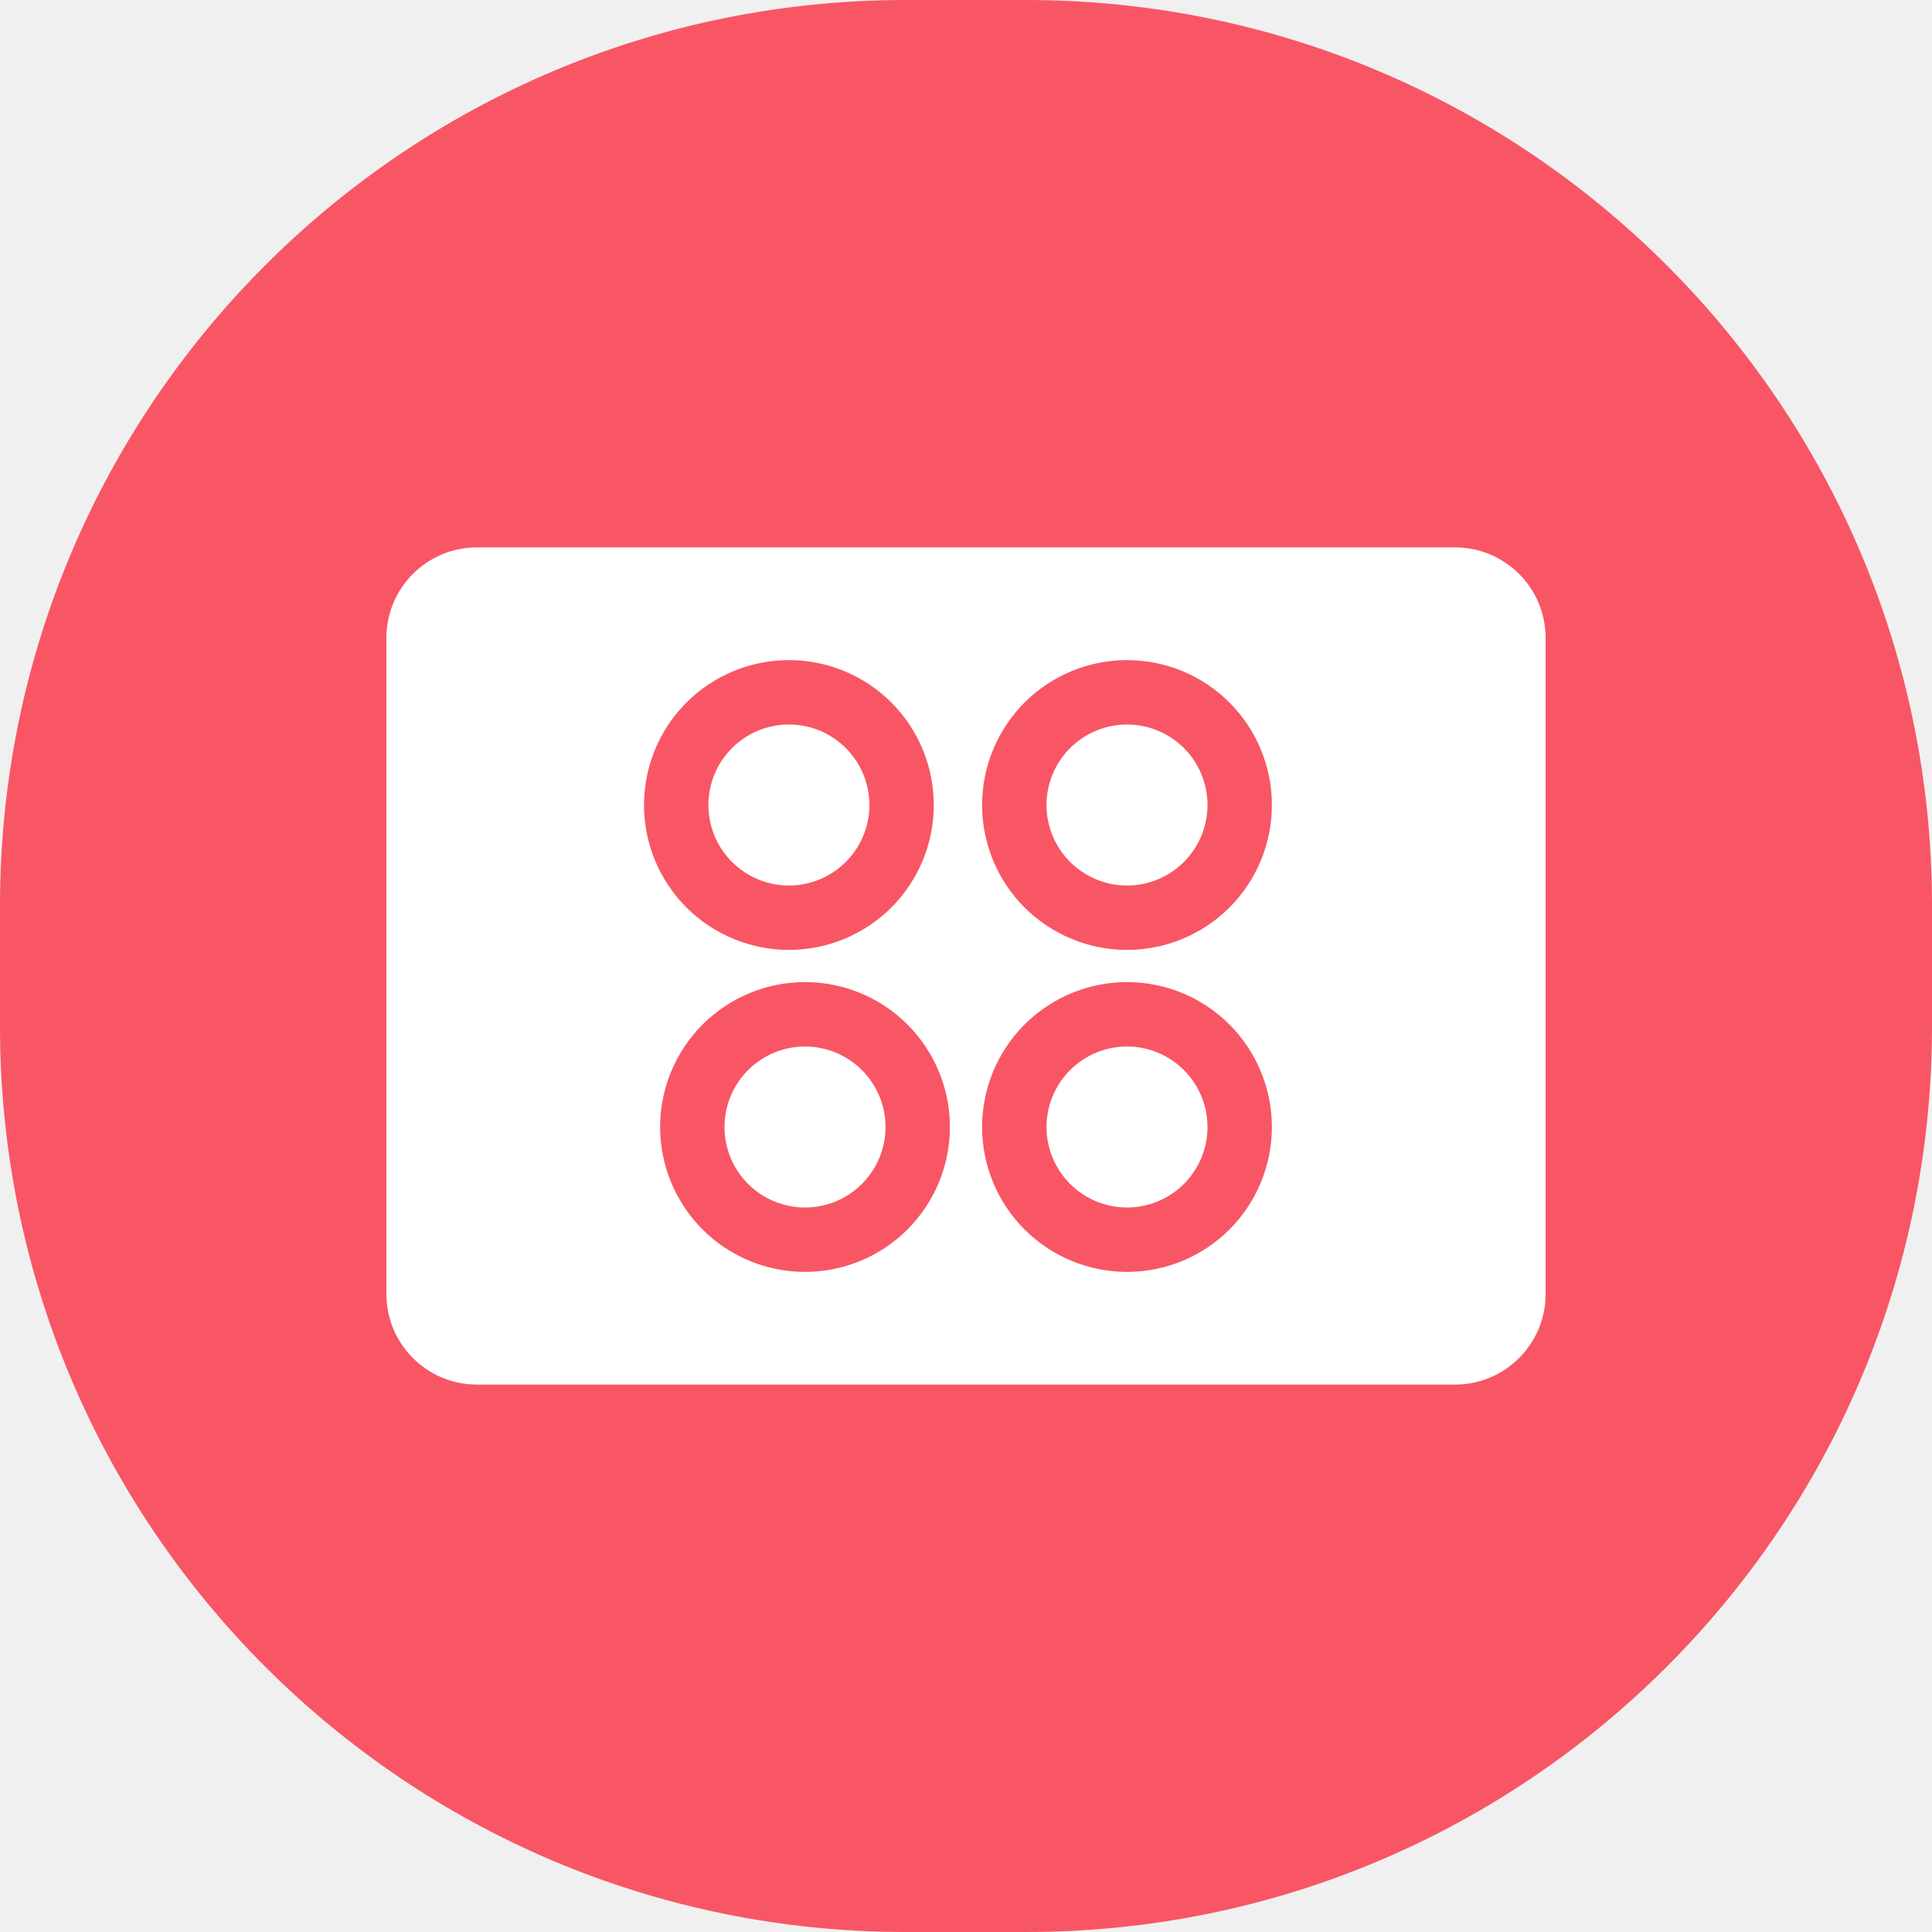
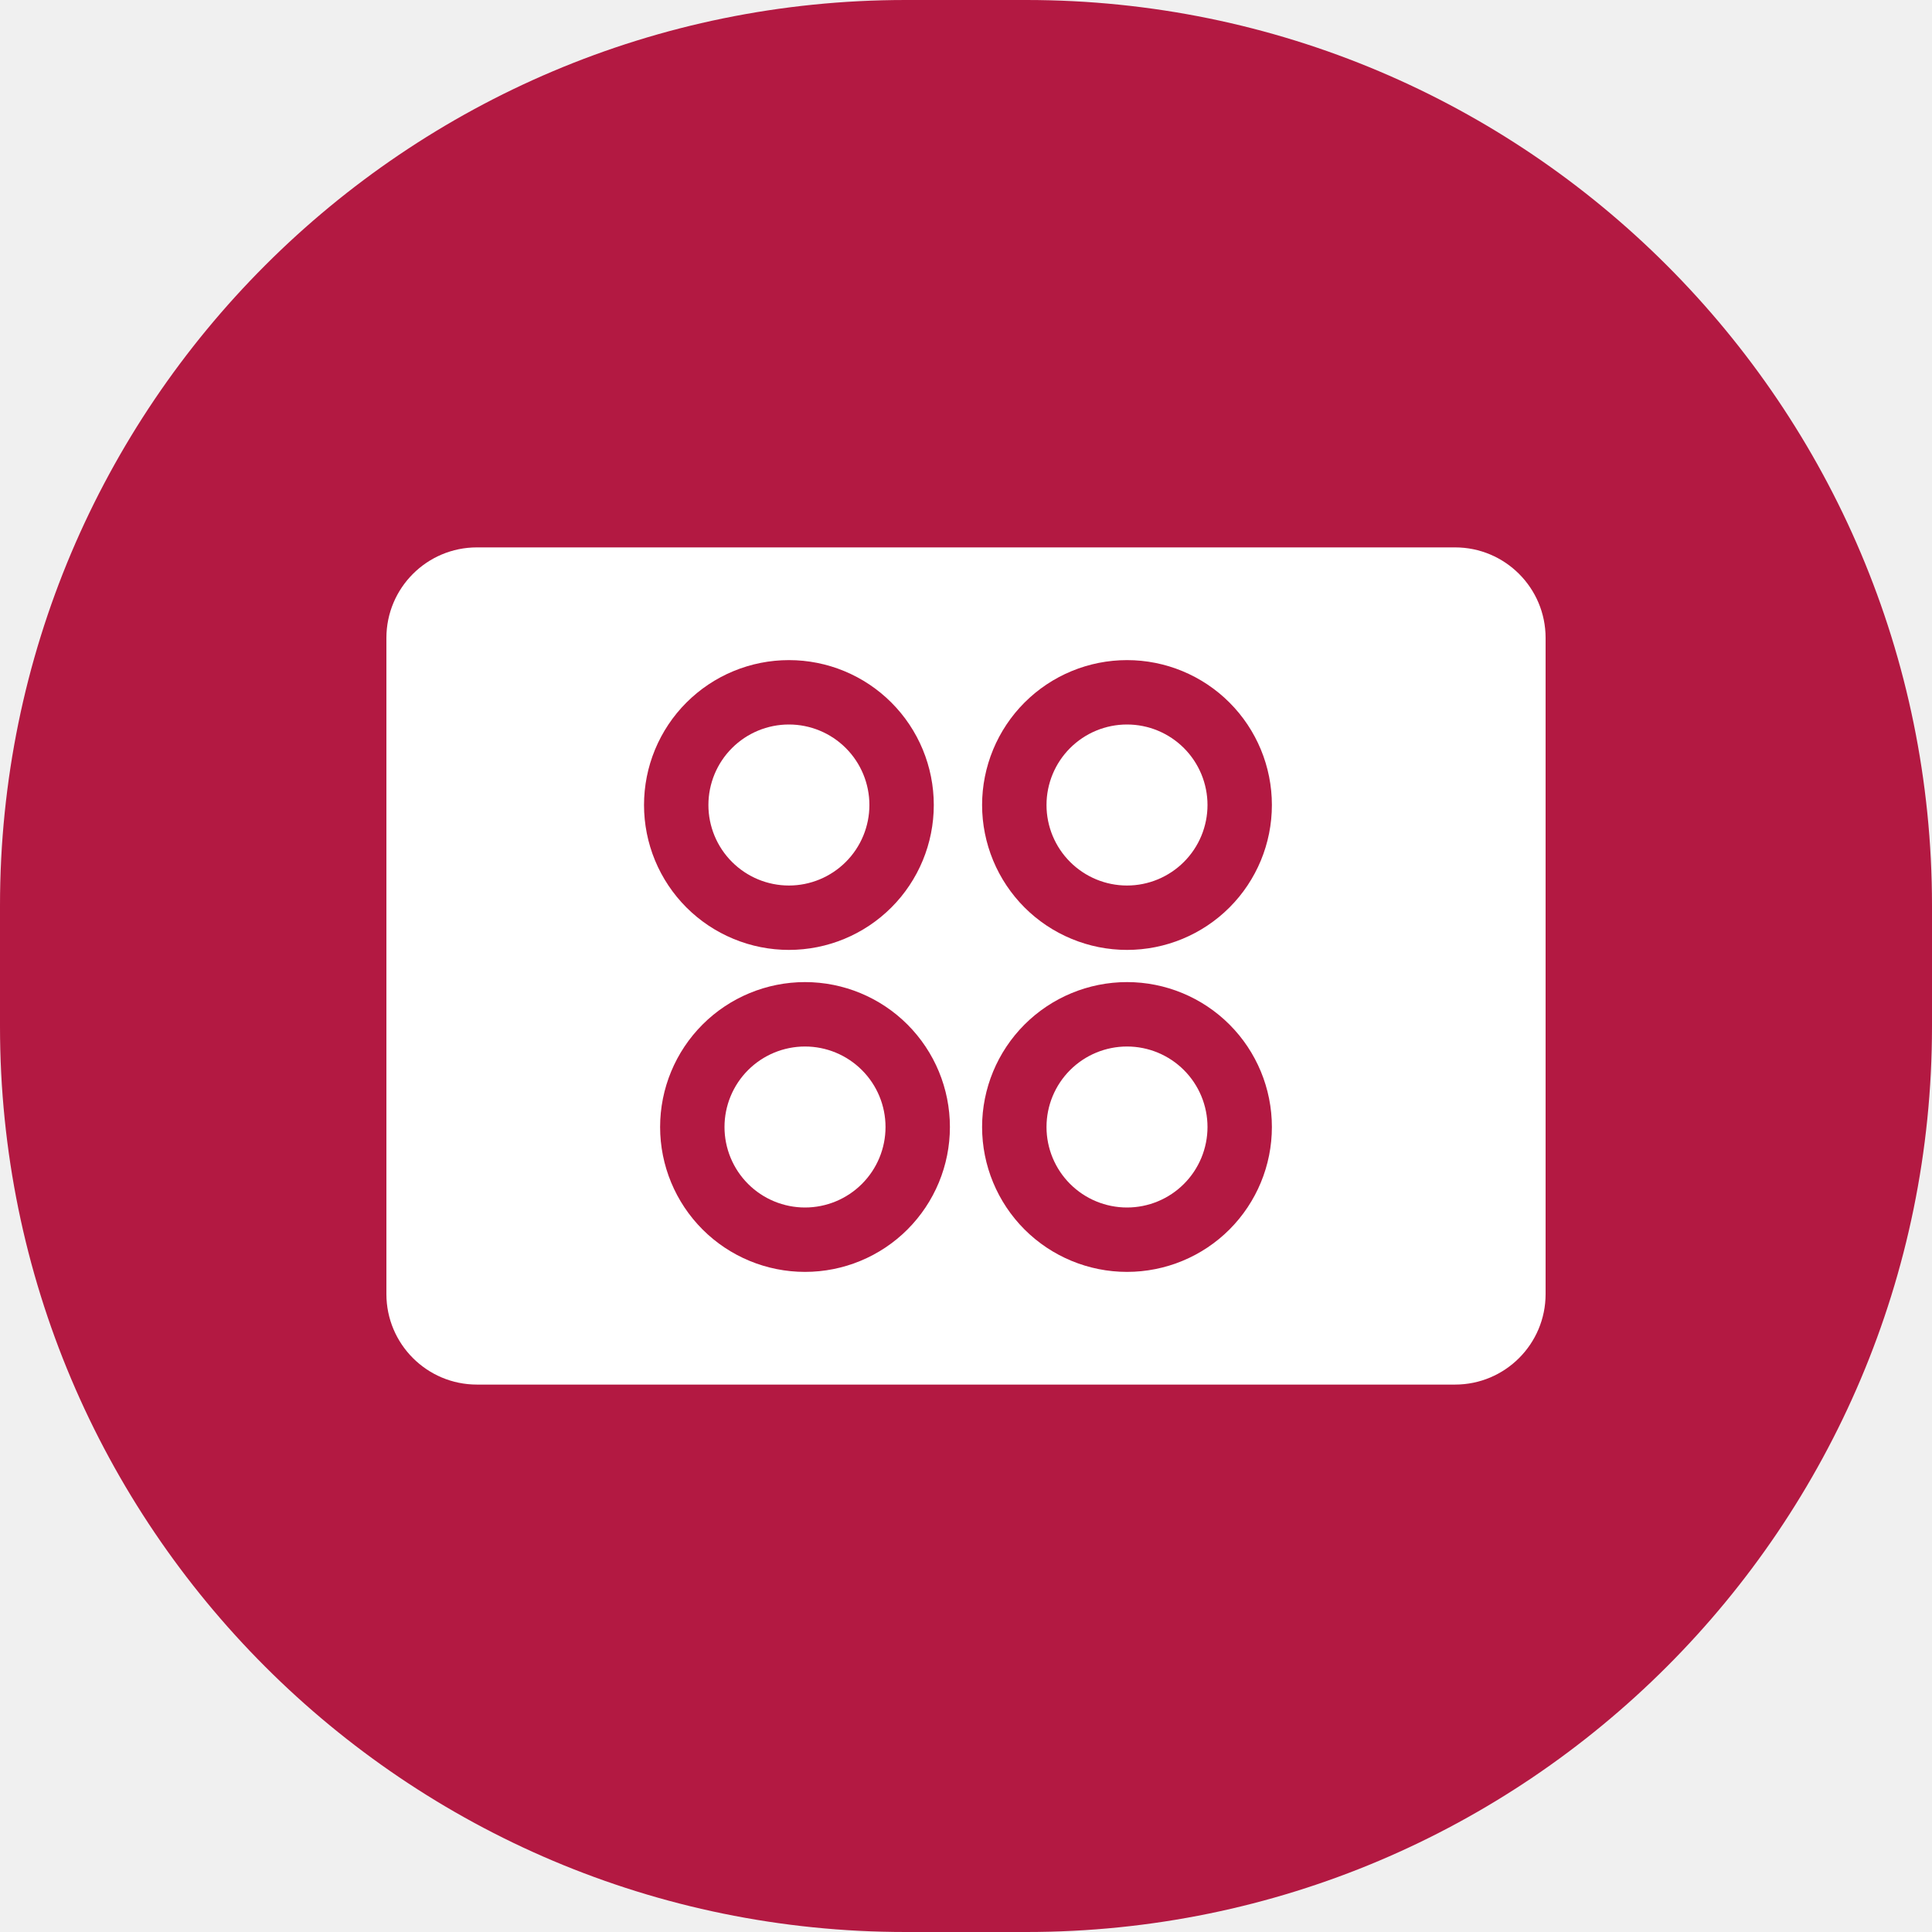
<svg xmlns="http://www.w3.org/2000/svg" width="64" height="64" viewBox="0 0 64 64" fill="none">
-   <rect width="64" height="64" rx="30" fill="#F85664" />
+   <rect width="64" height="64" rx="30" fill="#B31942" />
  <rect x="12.8" y="18.133" width="38.4" height="27.733" rx="3" fill="white" />
  <g clip-path="url(#clip0_1778_51714)">
-     <path d="M26.134 31.467C25.503 31.467 24.879 31.343 24.297 31.101C23.714 30.86 23.185 30.507 22.739 30.061C22.294 29.615 21.94 29.086 21.699 28.504C21.458 27.921 21.334 27.297 21.334 26.667C21.334 26.037 21.458 25.412 21.699 24.83C21.94 24.248 22.294 23.718 22.739 23.273C23.185 22.827 23.714 22.473 24.297 22.232C24.879 21.991 25.503 21.867 26.134 21.867C27.407 21.867 28.628 22.372 29.528 23.273C30.428 24.173 30.933 25.394 30.933 26.667C30.933 27.94 30.428 29.161 29.528 30.061C28.628 30.961 27.407 31.467 26.134 31.467ZM26.667 42.133C25.394 42.133 24.173 41.628 23.273 40.728C22.373 39.827 21.867 38.606 21.867 37.334C21.867 36.06 22.373 34.84 23.273 33.939C24.173 33.039 25.394 32.533 26.667 32.533C27.94 32.533 29.161 33.039 30.061 33.939C30.961 34.84 31.467 36.06 31.467 37.334C31.467 38.606 30.961 39.827 30.061 40.728C29.161 41.628 27.94 42.133 26.667 42.133ZM37.334 31.467C36.703 31.467 36.079 31.343 35.497 31.101C34.914 30.86 34.385 30.507 33.939 30.061C33.494 29.615 33.14 29.086 32.899 28.504C32.658 27.921 32.533 27.297 32.533 26.667C32.533 26.037 32.658 25.412 32.899 24.83C33.14 24.248 33.494 23.718 33.939 23.273C34.385 22.827 34.914 22.473 35.497 22.232C36.079 21.991 36.703 21.867 37.334 21.867C38.607 21.867 39.828 22.372 40.728 23.273C41.628 24.173 42.133 25.394 42.133 26.667C42.133 27.94 41.628 29.161 40.728 30.061C39.828 30.961 38.607 31.467 37.334 31.467ZM37.334 42.133C36.06 42.133 34.84 41.628 33.939 40.728C33.039 39.827 32.533 38.606 32.533 37.334C32.533 36.06 33.039 34.84 33.939 33.939C34.84 33.039 36.06 32.533 37.334 32.533C38.607 32.533 39.828 33.039 40.728 33.939C41.628 34.84 42.133 36.06 42.133 37.334C42.133 38.606 41.628 39.827 40.728 40.728C39.828 41.628 38.607 42.133 37.334 42.133ZM26.134 29.334C26.841 29.334 27.519 29.052 28.019 28.552C28.519 28.052 28.8 27.374 28.8 26.667C28.8 25.96 28.519 25.281 28.019 24.781C27.519 24.281 26.841 24 26.134 24C25.426 24 24.748 24.281 24.248 24.781C23.748 25.281 23.467 25.96 23.467 26.667C23.467 27.374 23.748 28.052 24.248 28.552C24.748 29.052 25.426 29.334 26.134 29.334ZM26.667 40C27.374 40 28.052 39.719 28.552 39.219C29.053 38.719 29.334 38.041 29.334 37.334C29.334 36.626 29.053 35.948 28.552 35.448C28.052 34.948 27.374 34.667 26.667 34.667C25.96 34.667 25.281 34.948 24.781 35.448C24.281 35.948 24 36.626 24 37.334C24 38.041 24.281 38.719 24.781 39.219C25.281 39.719 25.96 40 26.667 40ZM37.334 29.334C38.041 29.334 38.719 29.052 39.219 28.552C39.719 28.052 40 27.374 40 26.667C40 25.96 39.719 25.281 39.219 24.781C38.719 24.281 38.041 24 37.334 24C36.626 24 35.948 24.281 35.448 24.781C34.948 25.281 34.667 25.96 34.667 26.667C34.667 27.374 34.948 28.052 35.448 28.552C35.948 29.052 36.626 29.334 37.334 29.334ZM37.334 40C38.041 40 38.719 39.719 39.219 39.219C39.719 38.719 40 38.041 40 37.334C40 36.626 39.719 35.948 39.219 35.448C38.719 34.948 38.041 34.667 37.334 34.667C36.626 34.667 35.948 34.948 35.448 35.448C34.948 35.948 34.667 36.626 34.667 37.334C34.667 38.041 34.948 38.719 35.448 39.219C35.948 39.719 36.626 40 37.334 40Z" fill="#F85664" />
+     <path d="M26.134 31.467C25.503 31.467 24.879 31.343 24.297 31.101C23.714 30.86 23.185 30.507 22.739 30.061C22.294 29.615 21.94 29.086 21.699 28.504C21.458 27.921 21.334 27.297 21.334 26.667C21.334 26.037 21.458 25.412 21.699 24.83C21.94 24.248 22.294 23.718 22.739 23.273C23.185 22.827 23.714 22.473 24.297 22.232C24.879 21.991 25.503 21.867 26.134 21.867C27.407 21.867 28.628 22.372 29.528 23.273C30.428 24.173 30.933 25.394 30.933 26.667C30.933 27.94 30.428 29.161 29.528 30.061C28.628 30.961 27.407 31.467 26.134 31.467ZM26.667 42.133C25.394 42.133 24.173 41.628 23.273 40.728C22.373 39.827 21.867 38.606 21.867 37.334C21.867 36.06 22.373 34.84 23.273 33.939C24.173 33.039 25.394 32.533 26.667 32.533C27.94 32.533 29.161 33.039 30.061 33.939C30.961 34.84 31.467 36.06 31.467 37.334C31.467 38.606 30.961 39.827 30.061 40.728C29.161 41.628 27.94 42.133 26.667 42.133ZM37.334 31.467C36.703 31.467 36.079 31.343 35.497 31.101C34.914 30.86 34.385 30.507 33.939 30.061C33.494 29.615 33.14 29.086 32.899 28.504C32.658 27.921 32.533 27.297 32.533 26.667C32.533 26.037 32.658 25.412 32.899 24.83C33.14 24.248 33.494 23.718 33.939 23.273C34.385 22.827 34.914 22.473 35.497 22.232C36.079 21.991 36.703 21.867 37.334 21.867C38.607 21.867 39.828 22.372 40.728 23.273C41.628 24.173 42.133 25.394 42.133 26.667C42.133 27.94 41.628 29.161 40.728 30.061C39.828 30.961 38.607 31.467 37.334 31.467ZM37.334 42.133C36.06 42.133 34.84 41.628 33.939 40.728C33.039 39.827 32.533 38.606 32.533 37.334C32.533 36.06 33.039 34.84 33.939 33.939C34.84 33.039 36.06 32.533 37.334 32.533C38.607 32.533 39.828 33.039 40.728 33.939C41.628 34.84 42.133 36.06 42.133 37.334C42.133 38.606 41.628 39.827 40.728 40.728C39.828 41.628 38.607 42.133 37.334 42.133ZM26.134 29.334C26.841 29.334 27.519 29.052 28.019 28.552C28.519 28.052 28.8 27.374 28.8 26.667C28.8 25.96 28.519 25.281 28.019 24.781C27.519 24.281 26.841 24 26.134 24C25.426 24 24.748 24.281 24.248 24.781C23.748 25.281 23.467 25.96 23.467 26.667C23.467 27.374 23.748 28.052 24.248 28.552C24.748 29.052 25.426 29.334 26.134 29.334ZM26.667 40C27.374 40 28.052 39.719 28.552 39.219C29.053 38.719 29.334 38.041 29.334 37.334C29.334 36.626 29.053 35.948 28.552 35.448C28.052 34.948 27.374 34.667 26.667 34.667C25.96 34.667 25.281 34.948 24.781 35.448C24.281 35.948 24 36.626 24 37.334C24 38.041 24.281 38.719 24.781 39.219C25.281 39.719 25.96 40 26.667 40ZM37.334 29.334C38.041 29.334 38.719 29.052 39.219 28.552C39.719 28.052 40 27.374 40 26.667C40 25.96 39.719 25.281 39.219 24.781C38.719 24.281 38.041 24 37.334 24C36.626 24 35.948 24.281 35.448 24.781C34.948 25.281 34.667 25.96 34.667 26.667C34.667 27.374 34.948 28.052 35.448 28.552C35.948 29.052 36.626 29.334 37.334 29.334ZM37.334 40C38.041 40 38.719 39.719 39.219 39.219C39.719 38.719 40 38.041 40 37.334C40 36.626 39.719 35.948 39.219 35.448C38.719 34.948 38.041 34.667 37.334 34.667C36.626 34.667 35.948 34.948 35.448 35.448C34.948 35.948 34.667 36.626 34.667 37.334C34.667 38.041 34.948 38.719 35.448 39.219C35.948 39.719 36.626 40 37.334 40Z" fill="#B31942" />
  </g>
  <defs>
    <clipPath id="clip0_1778_51714">
      <rect width="25.6" height="25.6" fill="white" transform="translate(19.2002 19.2002)" />
    </clipPath>
  </defs>
</svg>
